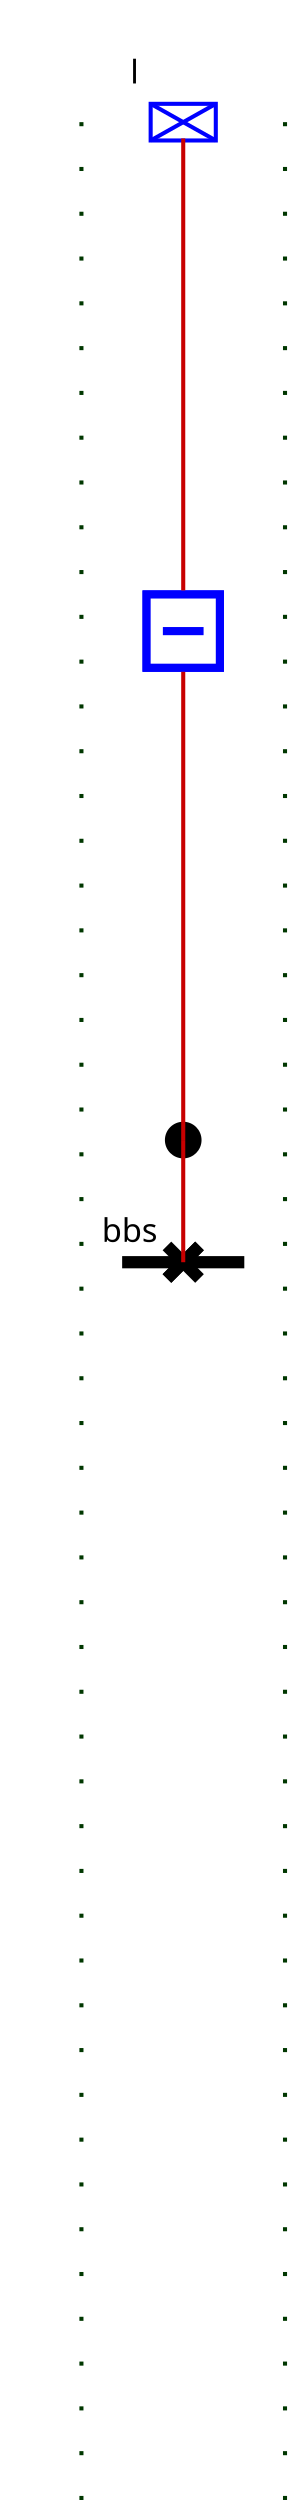
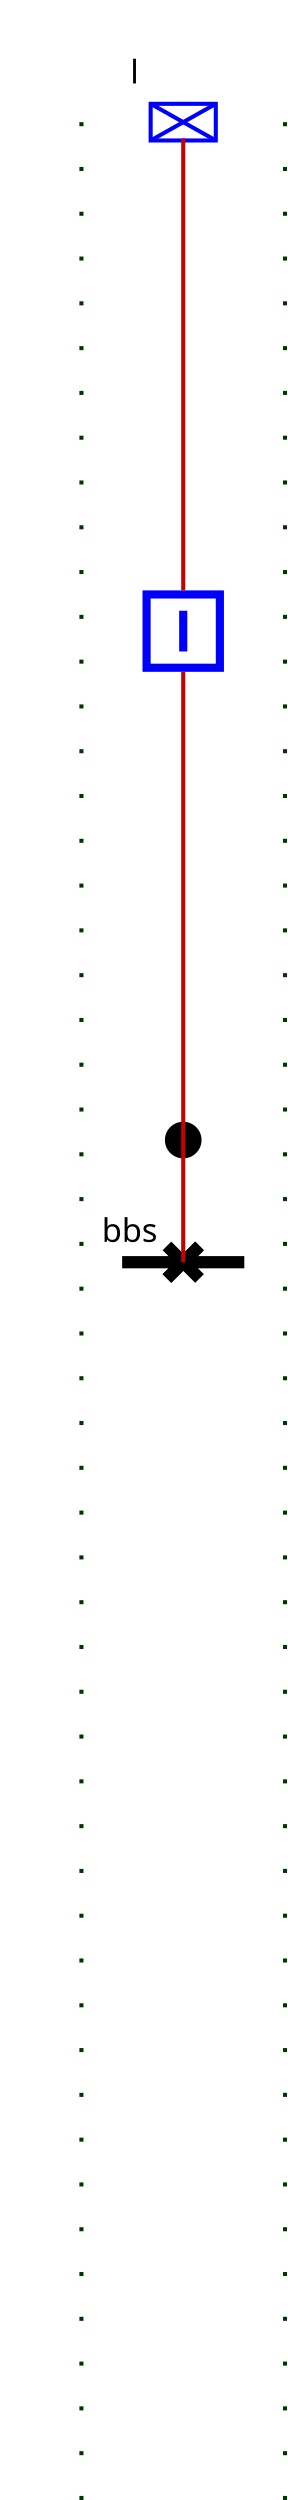
<svg xmlns="http://www.w3.org/2000/svg">
-   <g>
+   <style>.substation-diagram {fill:rgb(255,255,255);stroke-width:1;stroke:rgb(0,0,255);fill-opacity:0;}.wire {stroke:rgb(200,0,0);stroke-width:1;}.grid {stroke:rgb(0,55,0);stroke-width:1;stroke-dasharray:1,10;}.bus {stroke:rgb(0,0,0);stroke-width:3;}.component-label {fill: black;color:black;stroke:none;fill-opacity:1;} .BUSBAR_SECTION{} .BREAKER {stroke-width:2;fill-opacity:1;} .DISCONNECTOR {stroke:rgb(0,0,0);stroke-width:3;} .GENERATOR{} .LINE{} .LOAD{} .LOAD_BREAK_SWITCH{} .NODE {stroke:rgb(0,0,0);fill:rgb(0,0,0);fill-opacity:1;} .CAPACITOR{} .INDUCTOR{} .STATIC_VAR_COMPENSATOR{}#path5227 { stroke-width:0.4; stroke-linecap:butt;stroke-linejoin:miter;stroke-miterlimit:1.4;}#path5229 {stroke-width:0.4;stroke-linecap:butt;stroke-linejoin:miter;stroke-miterlimit:4;}#path5231 {stroke-width:0.4;stroke-linecap:butt;stroke-linejoin:miter;stroke-miterlimit:4;} .TWO_WINDINGS_TRANSFORMER{} .THREE_WINDINGS_TRANSFORMER{} .VSC_CONVERTER_STATION {font-size:7.431px;line-height:1.25;font-family:sans-serif;-inkscape-font-specification:'sans-serif, Normal';font-variant-ligatures:normal;font-variant-caps:normal;font-variant-numeric:normal;font-feature-settings:normal;text-align:start;letter-spacing:0px;word-spacing:0px;writing-mode:lr-tb;text-anchor:start;stroke-miterlimit:4;} .DANGLING_LINE {stroke:rgb(0,0,0);stroke-width:2;} .PHASE_SHIFT_TRANSFORMER {stroke-linecap:butt;stroke-linejoin:miter;stroke-miterlimit:4;}.d .open { visibility: hidden;}.d .closed { visibility: visible;}.b .open { visibility: hidden;}.b .closed { visibility: visible;}</style>
+   <g class="substation-diagram">
    <g>
-       <line y2="565.0" style="stroke:rgb(0,55,0);stroke-width:1;stroke-dasharray:1,10" x1="0.0" x2="0.0" transform="translate(20.0,50.0)" y1="-20.0" />
-       <line y2="565.0" style="stroke:rgb(0,55,0);stroke-width:1;stroke-dasharray:1,10" x1="50.0" x2="50.0" transform="translate(20.0,50.0)" y1="-20.0" />
+       <line y2="565.0" x1="0.0" class="grid" x2="0.0" transform="translate(20.0,50.0)" y1="-20.0" />
+       <line y2="565.0" x1="50.0" class="grid" x2="50.0" transform="translate(20.0,50.0)" y1="-20.0" />
    </g>
-     <g id="l" transform="translate(37.0,25.5)">
-       <rect style="fill:rgb(255,255,255);stroke-pxWidth:1; stroke:rgb(0,0,255)" height="9" width="16" />
-       <line y2="9" style="stroke:rgb(0,0,255);stroke-pxWidth:1" x1="0" x2="16" y1="0" />
-       <line y2="9" style="stroke:rgb(0,0,255);stroke-pxWidth:1" x1="16" x2="0" y1="0" />
-       <text x="-5" font-size="8" y="-5" font-family="Verdana" transform="rotate(0,0,0)">l</text>
+     <g class="substation-diagram LOAD l" id="l" transform="translate(37.0,25.5)">
+       <rect height="9" width="16" />
+       <line y2="9" x1="0" x2="16" y1="0" />
+       <line y2="9" x1="16" x2="0" y1="0" />
+       <text x="-5" font-size="8" y="-5" class="component-label" font-family="Verdana" transform="rotate(0,0,0)">l</text>
    </g>
-     <g id="bbs" transform="translate(30.0,310.0)">
-       <line y2="0" style="stroke:rgb(0,0,0);stroke-width:3" x1="0" x2="30.0" y1="0" />
-       <text x="-5" font-size="8" y="-5" font-family="Verdana" transform="rotate(0,0,0)">bbs</text>
+     <g class="substation-diagram BUSBAR_SECTION bbs" id="bbs" transform="translate(30.0,310.0)">
+       <line y2="0" x1="0" class="bus" x2="30.0" y1="0" />
+       <text x="-5" font-size="8" y="-5" class="component-label" font-family="Verdana" transform="rotate(0,0,0)">bbs</text>
    </g>
-     <g id="d" transform="translate(41.0,306.0)">
+     <g class="substation-diagram DISCONNECTOR d" id="d" transform="translate(41.0,306.0)">
      <g id="closed">
-         <line y2="8" style="stroke:rgb(0,0,0);stroke-width:3" x1="0" x2="8" y1="0" />
-         <line y2="8" style="stroke:rgb(0,0,0);stroke-width:3" x1="8" x2="0" y1="0" />
+         <line y2="8" x1="0" x2="8" y1="0" />
+         <line y2="8" x1="8" x2="0" y1="0" />
      </g>
      <g id="open">
-         <line y2="8" style="stroke:rgb(0,0,0);stroke-width:3" x1="8" x2="0" y1="0" />
+         <line y2="8" x1="8" x2="0" y1="0" />
      </g>
    </g>
-     <g id="b" transform="translate(35.0,145.0)">
-       <g id="closed">
-         <rect x="1" width="18" y="1" height="18" style="fill:rgb(255,255,255);stroke-width:2;stroke:rgb(0,0,255)" />
-         <line y2="15" style="stroke:rgb(0,0,255);stroke-width:2" x1="10" x2="10" y1="5" />
+     <g class="substation-diagram BREAKER b" id="b" transform="translate(35.0,145.0)">
+       <g class="closed" id="closed">
+         <rect x="1" width="18" y="1" height="18" />
+         <line y2="15" x1="10" x2="10" y1="5" />
      </g>
-       <g id="open">
-         <rect x="1" width="18" y="1" height="18" style="fill:rgb(255,255,255);stroke-width:2;stroke:rgb(0,0,255)" />
-         <line y2="10" style="stroke:rgb(0,0,255);stroke-width:2" x1="5" x2="15" y1="10" />
+       <g class="open" id="open">
+         <rect x="1" width="18" y="1" height="18" />
+         <line y2="10" x1="5" x2="15" y1="10" />
      </g>
    </g>
-     <g id="dFictif" transform="translate(41.0,276.0)">
-       <circle fill="black" r="4" cx="4" cy="4" stroke="black" />
+     <g class="substation-diagram NODE dFictif" id="dFictif" transform="translate(41.0,276.0)">
+       <circle r="4" cx="4" cy="4" />
    </g>
-     <polyline fill="none" id="Wire0" style="stroke:rgb(200,0,0);stroke-width:1" points="45.0,310.0 45.0,310.0" />
-     <polyline fill="none" id="Wire1" style="stroke:rgb(200,0,0);stroke-width:1" points="45.0,145.0 45.0,34.0" />
-     <polyline fill="none" id="Wire2" style="stroke:rgb(200,0,0);stroke-width:1" points="45.0,165.0 45.0,280.0" />
-     <polyline fill="none" id="Wire3" style="stroke:rgb(200,0,0);stroke-width:1" points="45.0,310.0 45.0,280.0" />
+     <polyline class="wire" points="45.0,310.0 45.0,310.0" id="Wire0" />
+     <polyline class="wire" points="45.0,145.0 45.0,34.0" id="Wire1" />
+     <polyline class="wire" points="45.0,165.0 45.0,280.0" id="Wire2" />
+     <polyline class="wire" points="45.0,310.0 45.0,280.0" id="Wire3" />
  </g>
</svg>
